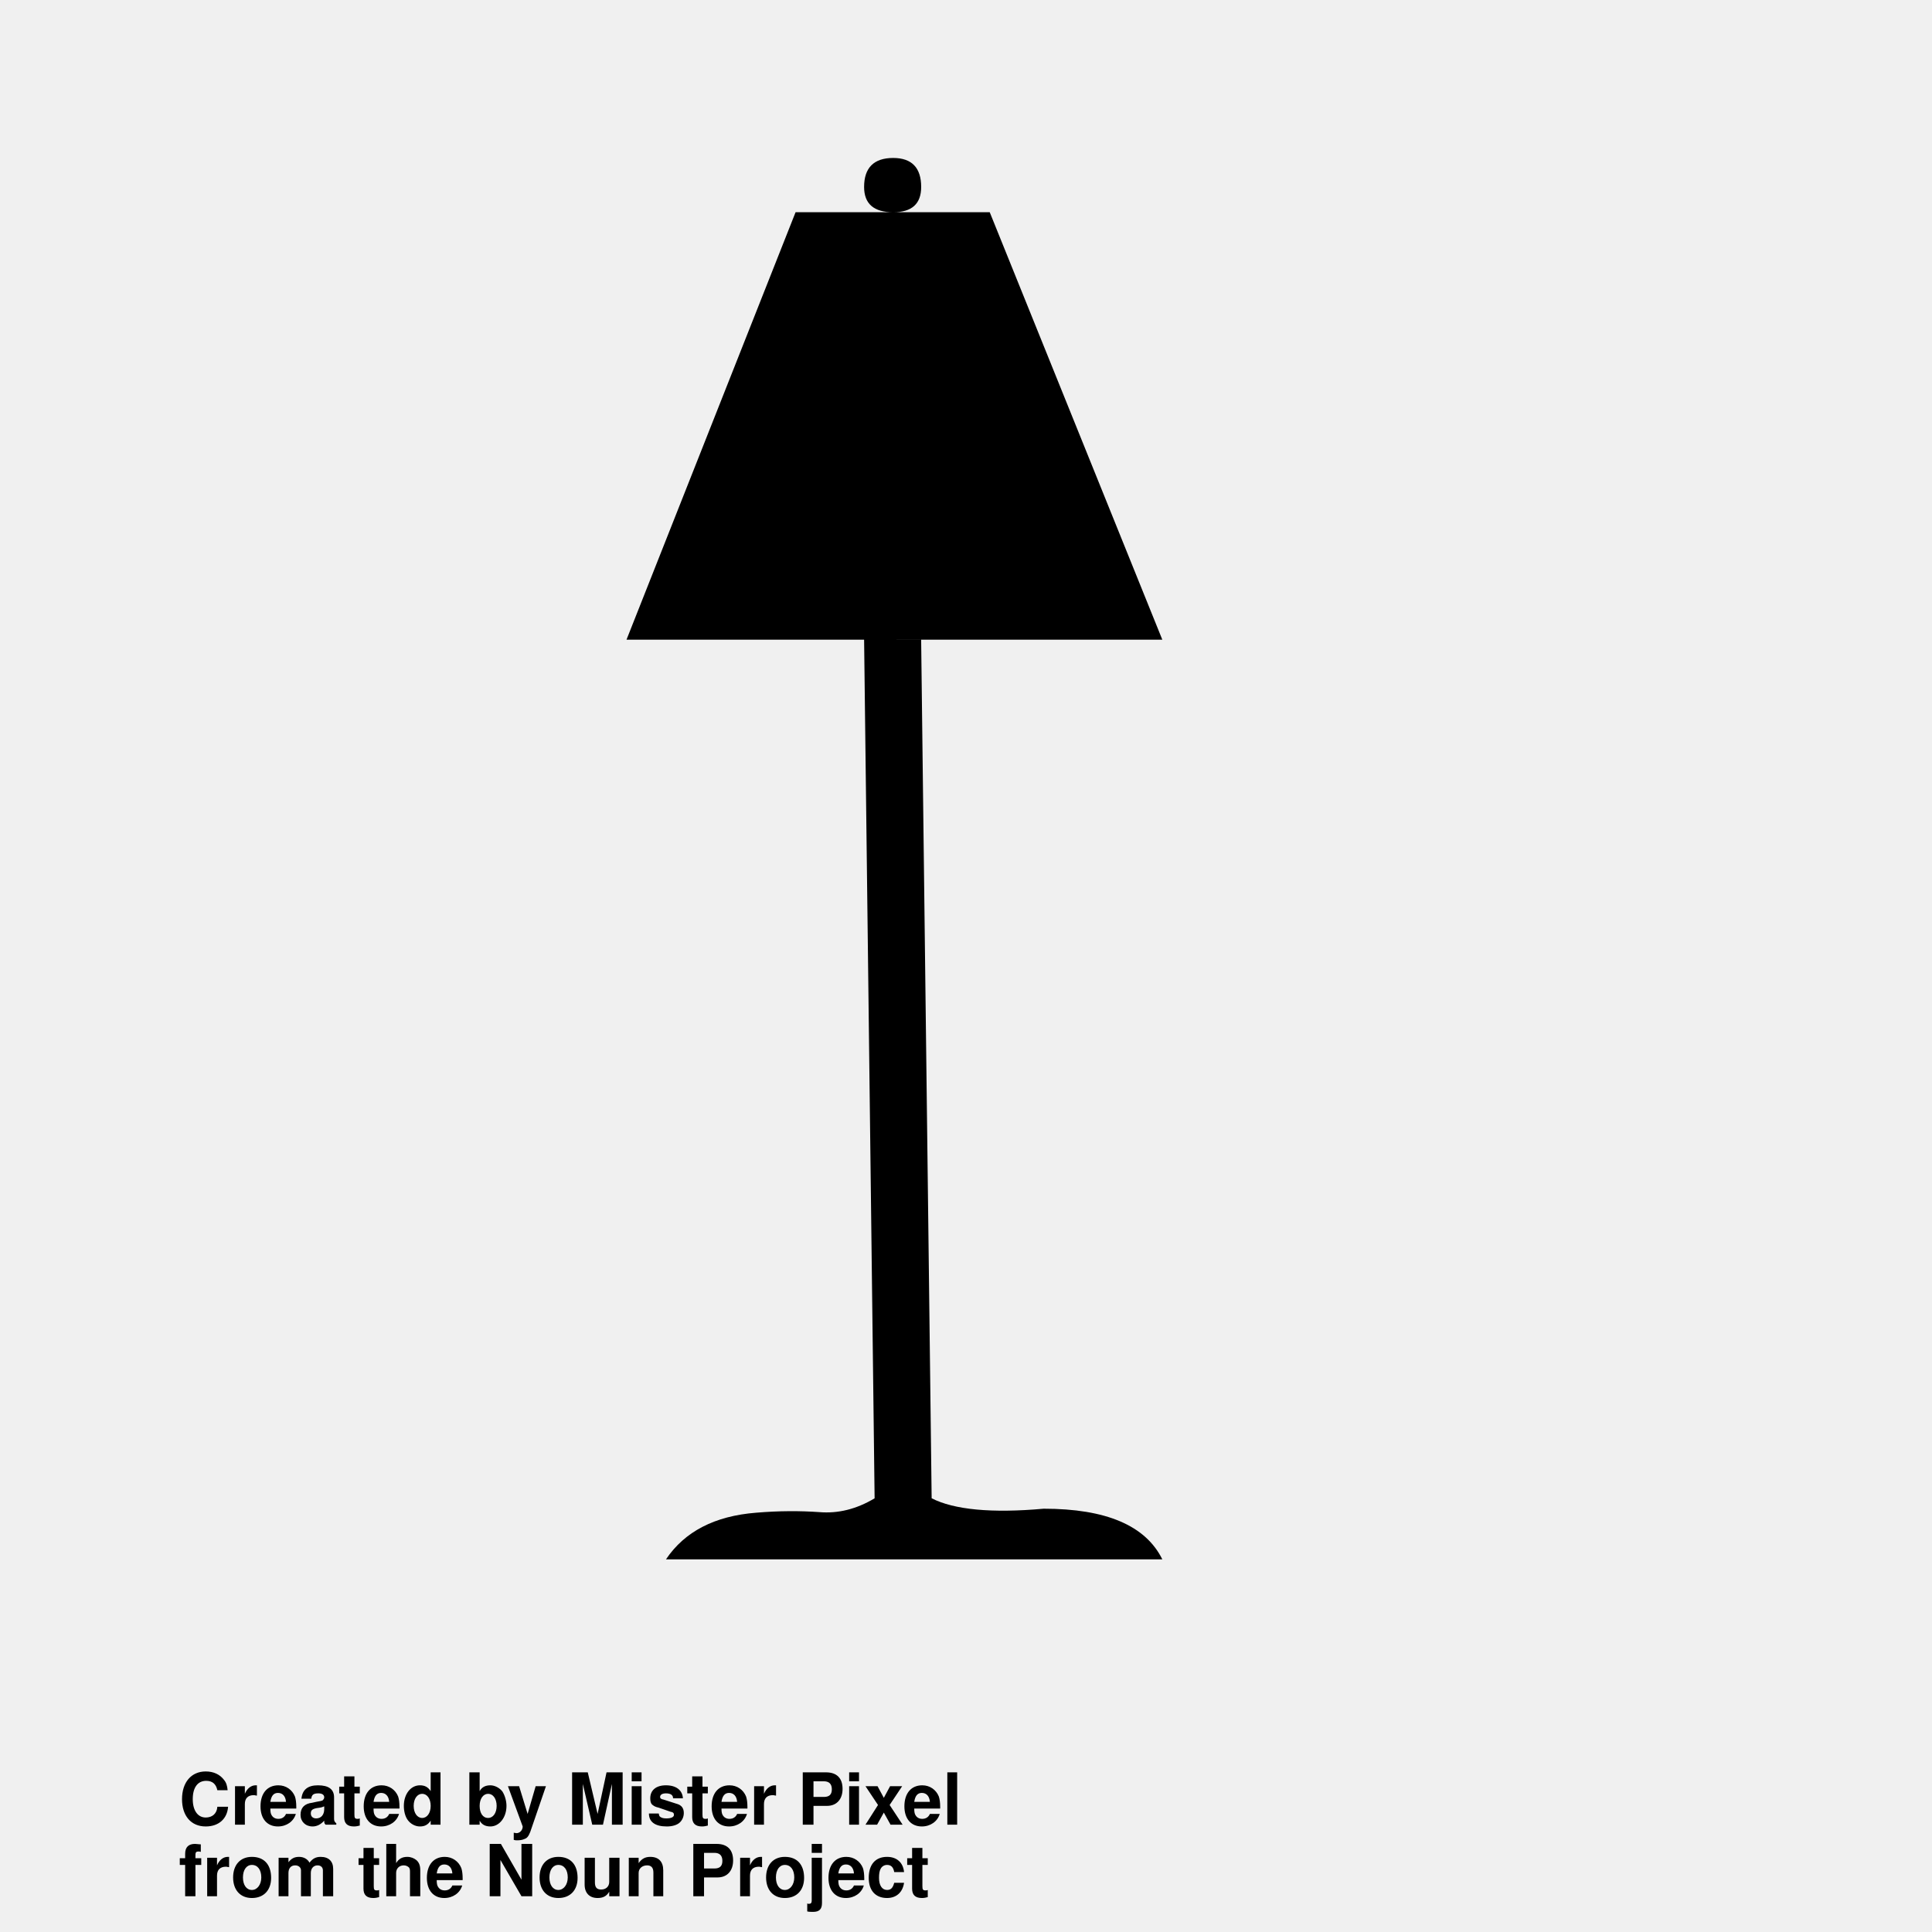
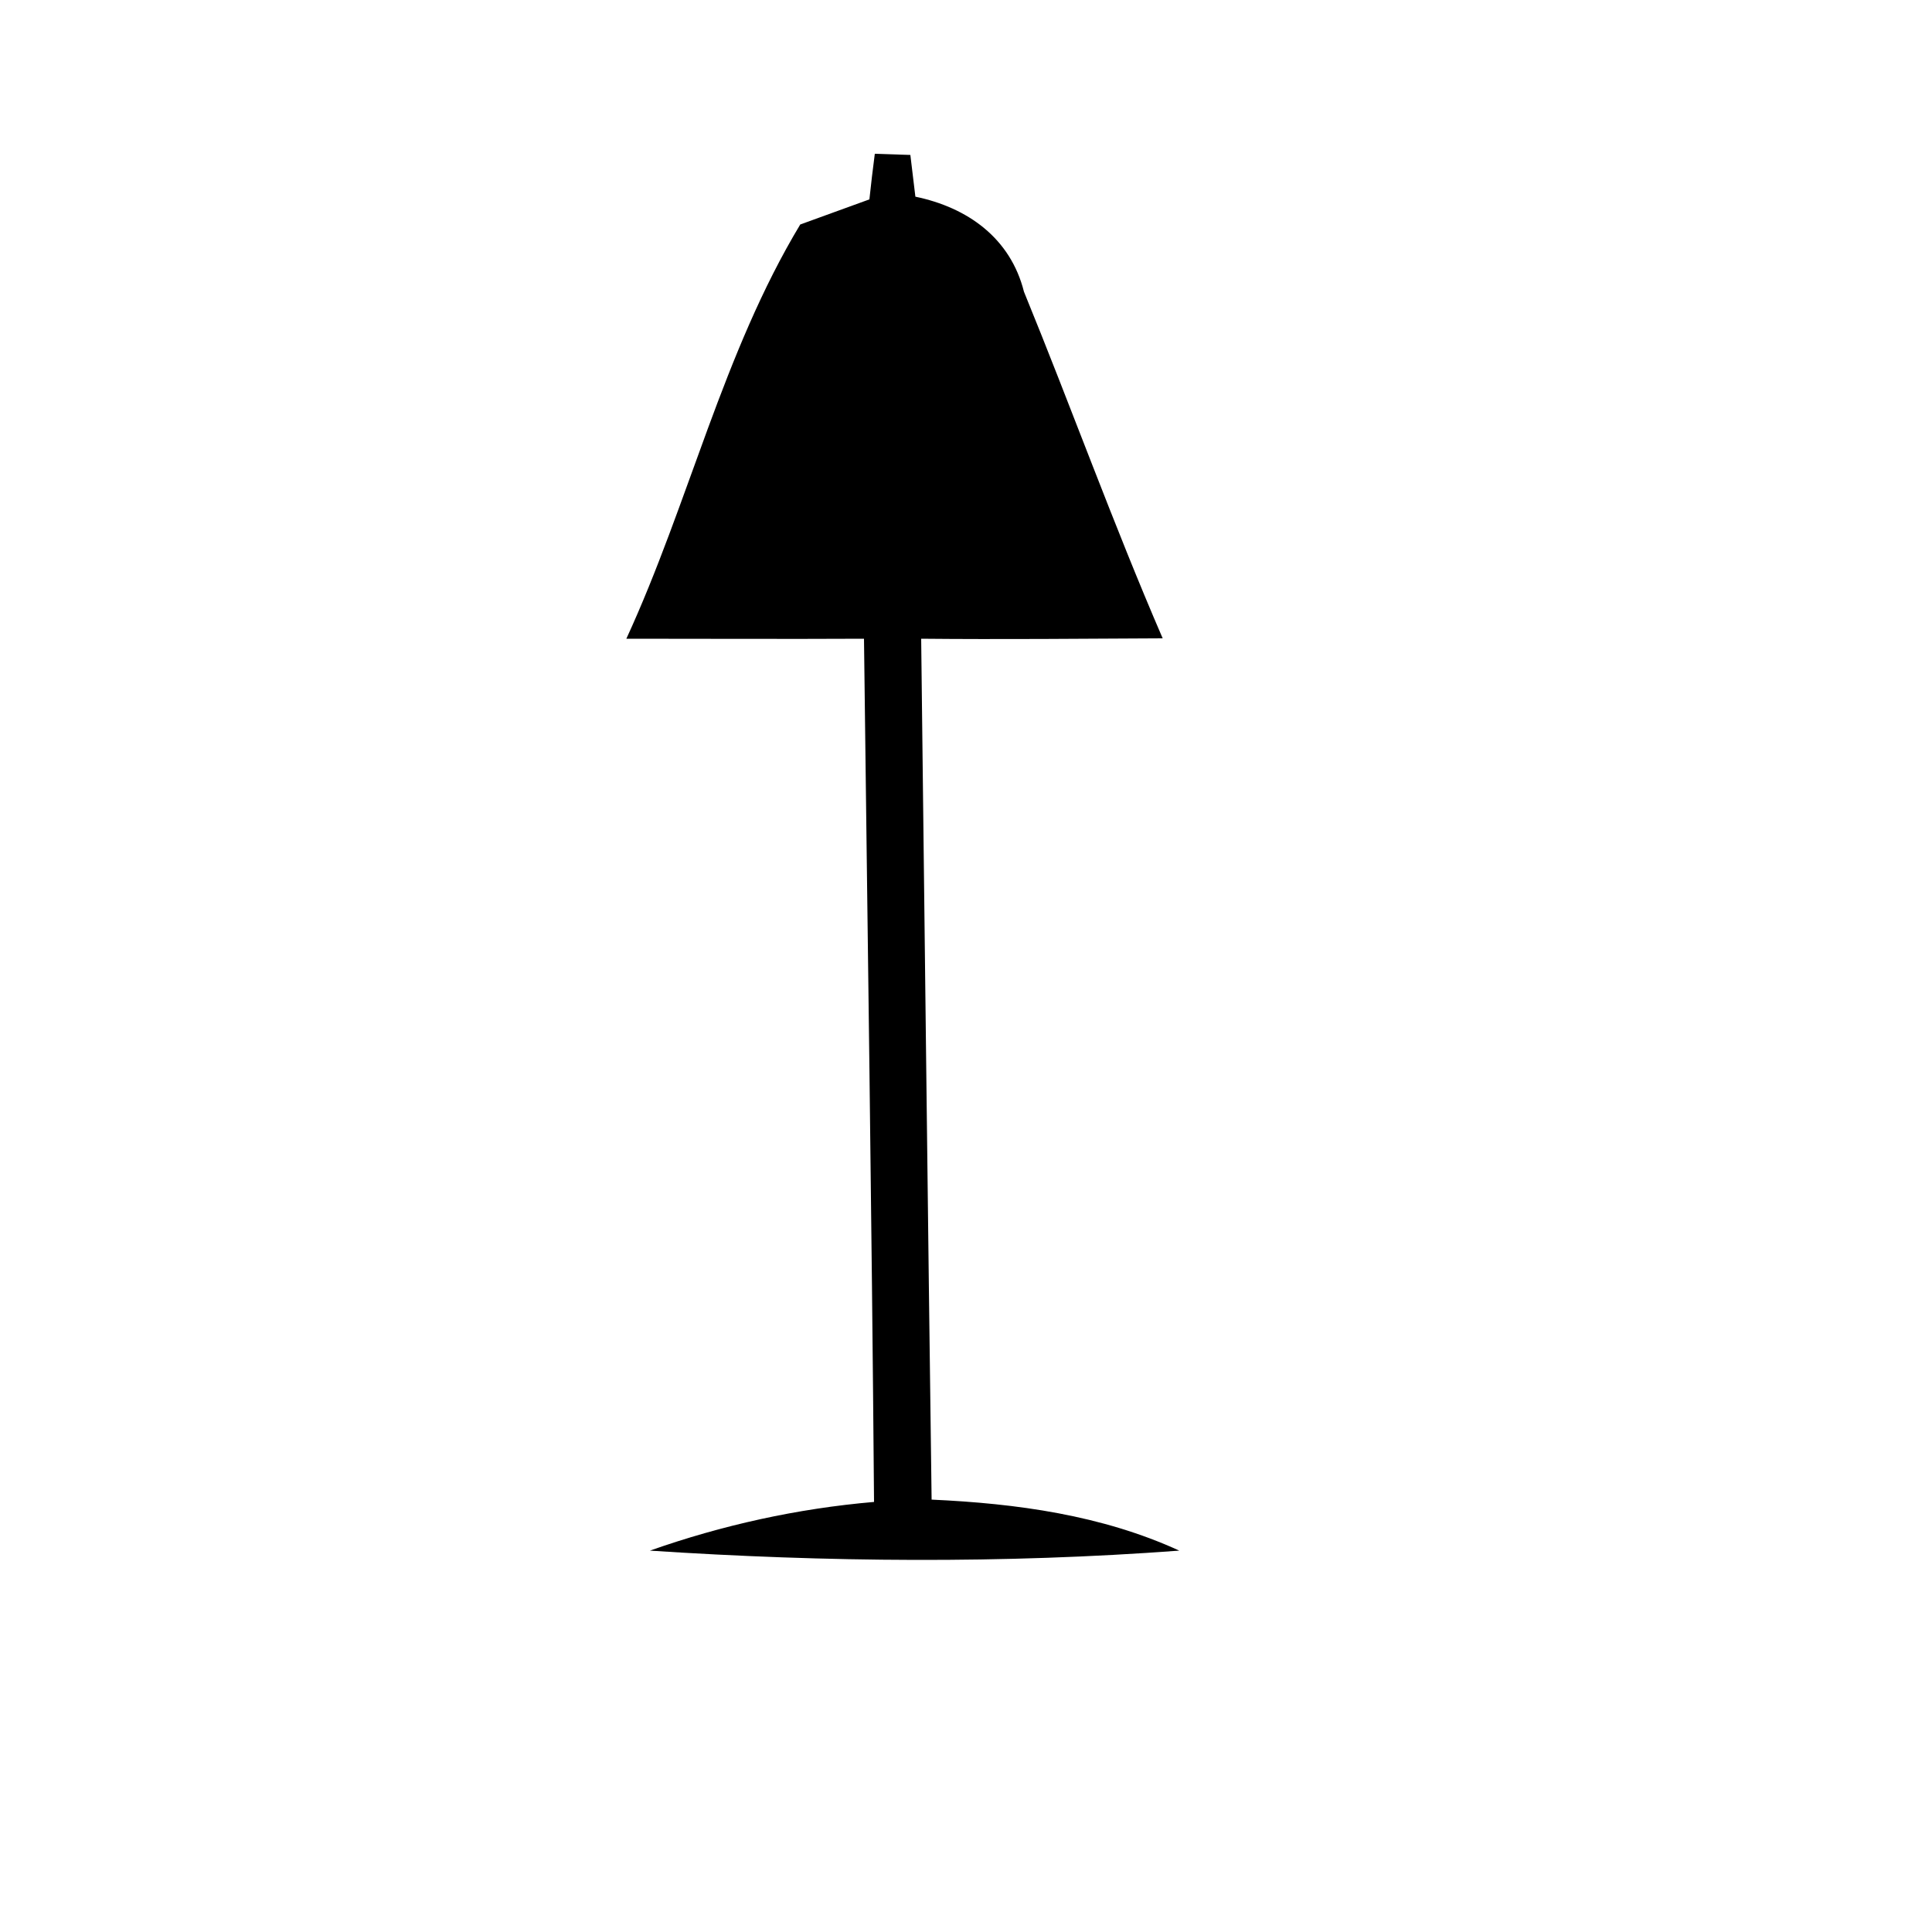
- <svg xmlns="http://www.w3.org/2000/svg" version="1.1" id="Layer_1" x="0px" y="0px" width="50px" height="50px" viewBox="2.5 -5.0 50.0 67.5" enable-background="new 0 0 50 50" xml:space="preserve">
-   <g>
-     <path fill="#000000" d="M23.94,17.349l0.367,29.999c-0.638,0.381-1.279,0.537-1.933,0.482c-0.67-0.047-1.408-0.047-2.209,0.021   c-1.441,0.114-2.492,0.655-3.147,1.629h17.341c-0.586-1.183-1.967-1.769-4.146-1.769c-1.813,0.164-3.134,0.035-3.913-0.364   l-0.367-30L23.94,17.349L23.94,17.349z M34.359,17.349h-18.72l5.907-14.935h6.783L34.359,17.349z M24.956,0.519   c0.651,0,0.978,0.344,0.978,1.012c0,0.59-0.324,0.884-0.978,0.884c-0.676,0-1.016-0.294-1.016-0.884   C23.94,0.863,24.28,0.519,24.956,0.519L24.956,0.519z" />
-   </g>
-   <text x="0.0" y="58.75" font-size="2.5" font-weight="bold" font-family="Helvetica Neue, Helvetica, Arial-Unicode, Arial, Sans-serif" fill="#000000">Created by Mister Pixel</text>
-   <text x="0.0" y="61.25" font-size="2.5" font-weight="bold" font-family="Helvetica Neue, Helvetica, Arial-Unicode, Arial, Sans-serif" fill="#000000">from the Noun Project</text>
+ <svg xmlns="http://www.w3.org/2000/svg" width="50pt" height="50pt" viewBox="0 0 50 50" version="1.1">
+   <path fill="#ffffff" d=" M 0.00 0.00 L 50.00 0.00 L 50.00 50.00 L 0.00 50.00 L 0.00 0.00 Z" />
+   <path fill="#000000" d=" M 22.50 5.16 C 22.53 4.86 22.60 4.28 22.64 3.98 L 23.56 4.01 L 23.69 5.09 C 25.04 5.37 26.15 6.16 26.50 7.55 C 27.72 10.53 28.81 13.56 30.09 16.52 C 28.00 16.53 25.92 16.55 23.84 16.53 C 23.93 23.96 24.01 31.38 24.11 38.81 C 26.31 38.91 28.51 39.21 30.52 40.13 C 25.96 40.47 21.38 40.43 16.82 40.13 C 18.69 39.47 20.64 39.04 22.62 38.87 C 22.56 31.42 22.45 23.98 22.36 16.53 C 20.31 16.54 18.26 16.53 16.21 16.53 C 17.83 13.01 18.71 9.13 20.71 5.81 C 21.16 5.65 22.05 5.32 22.50 5.16 Z" />
</svg>
